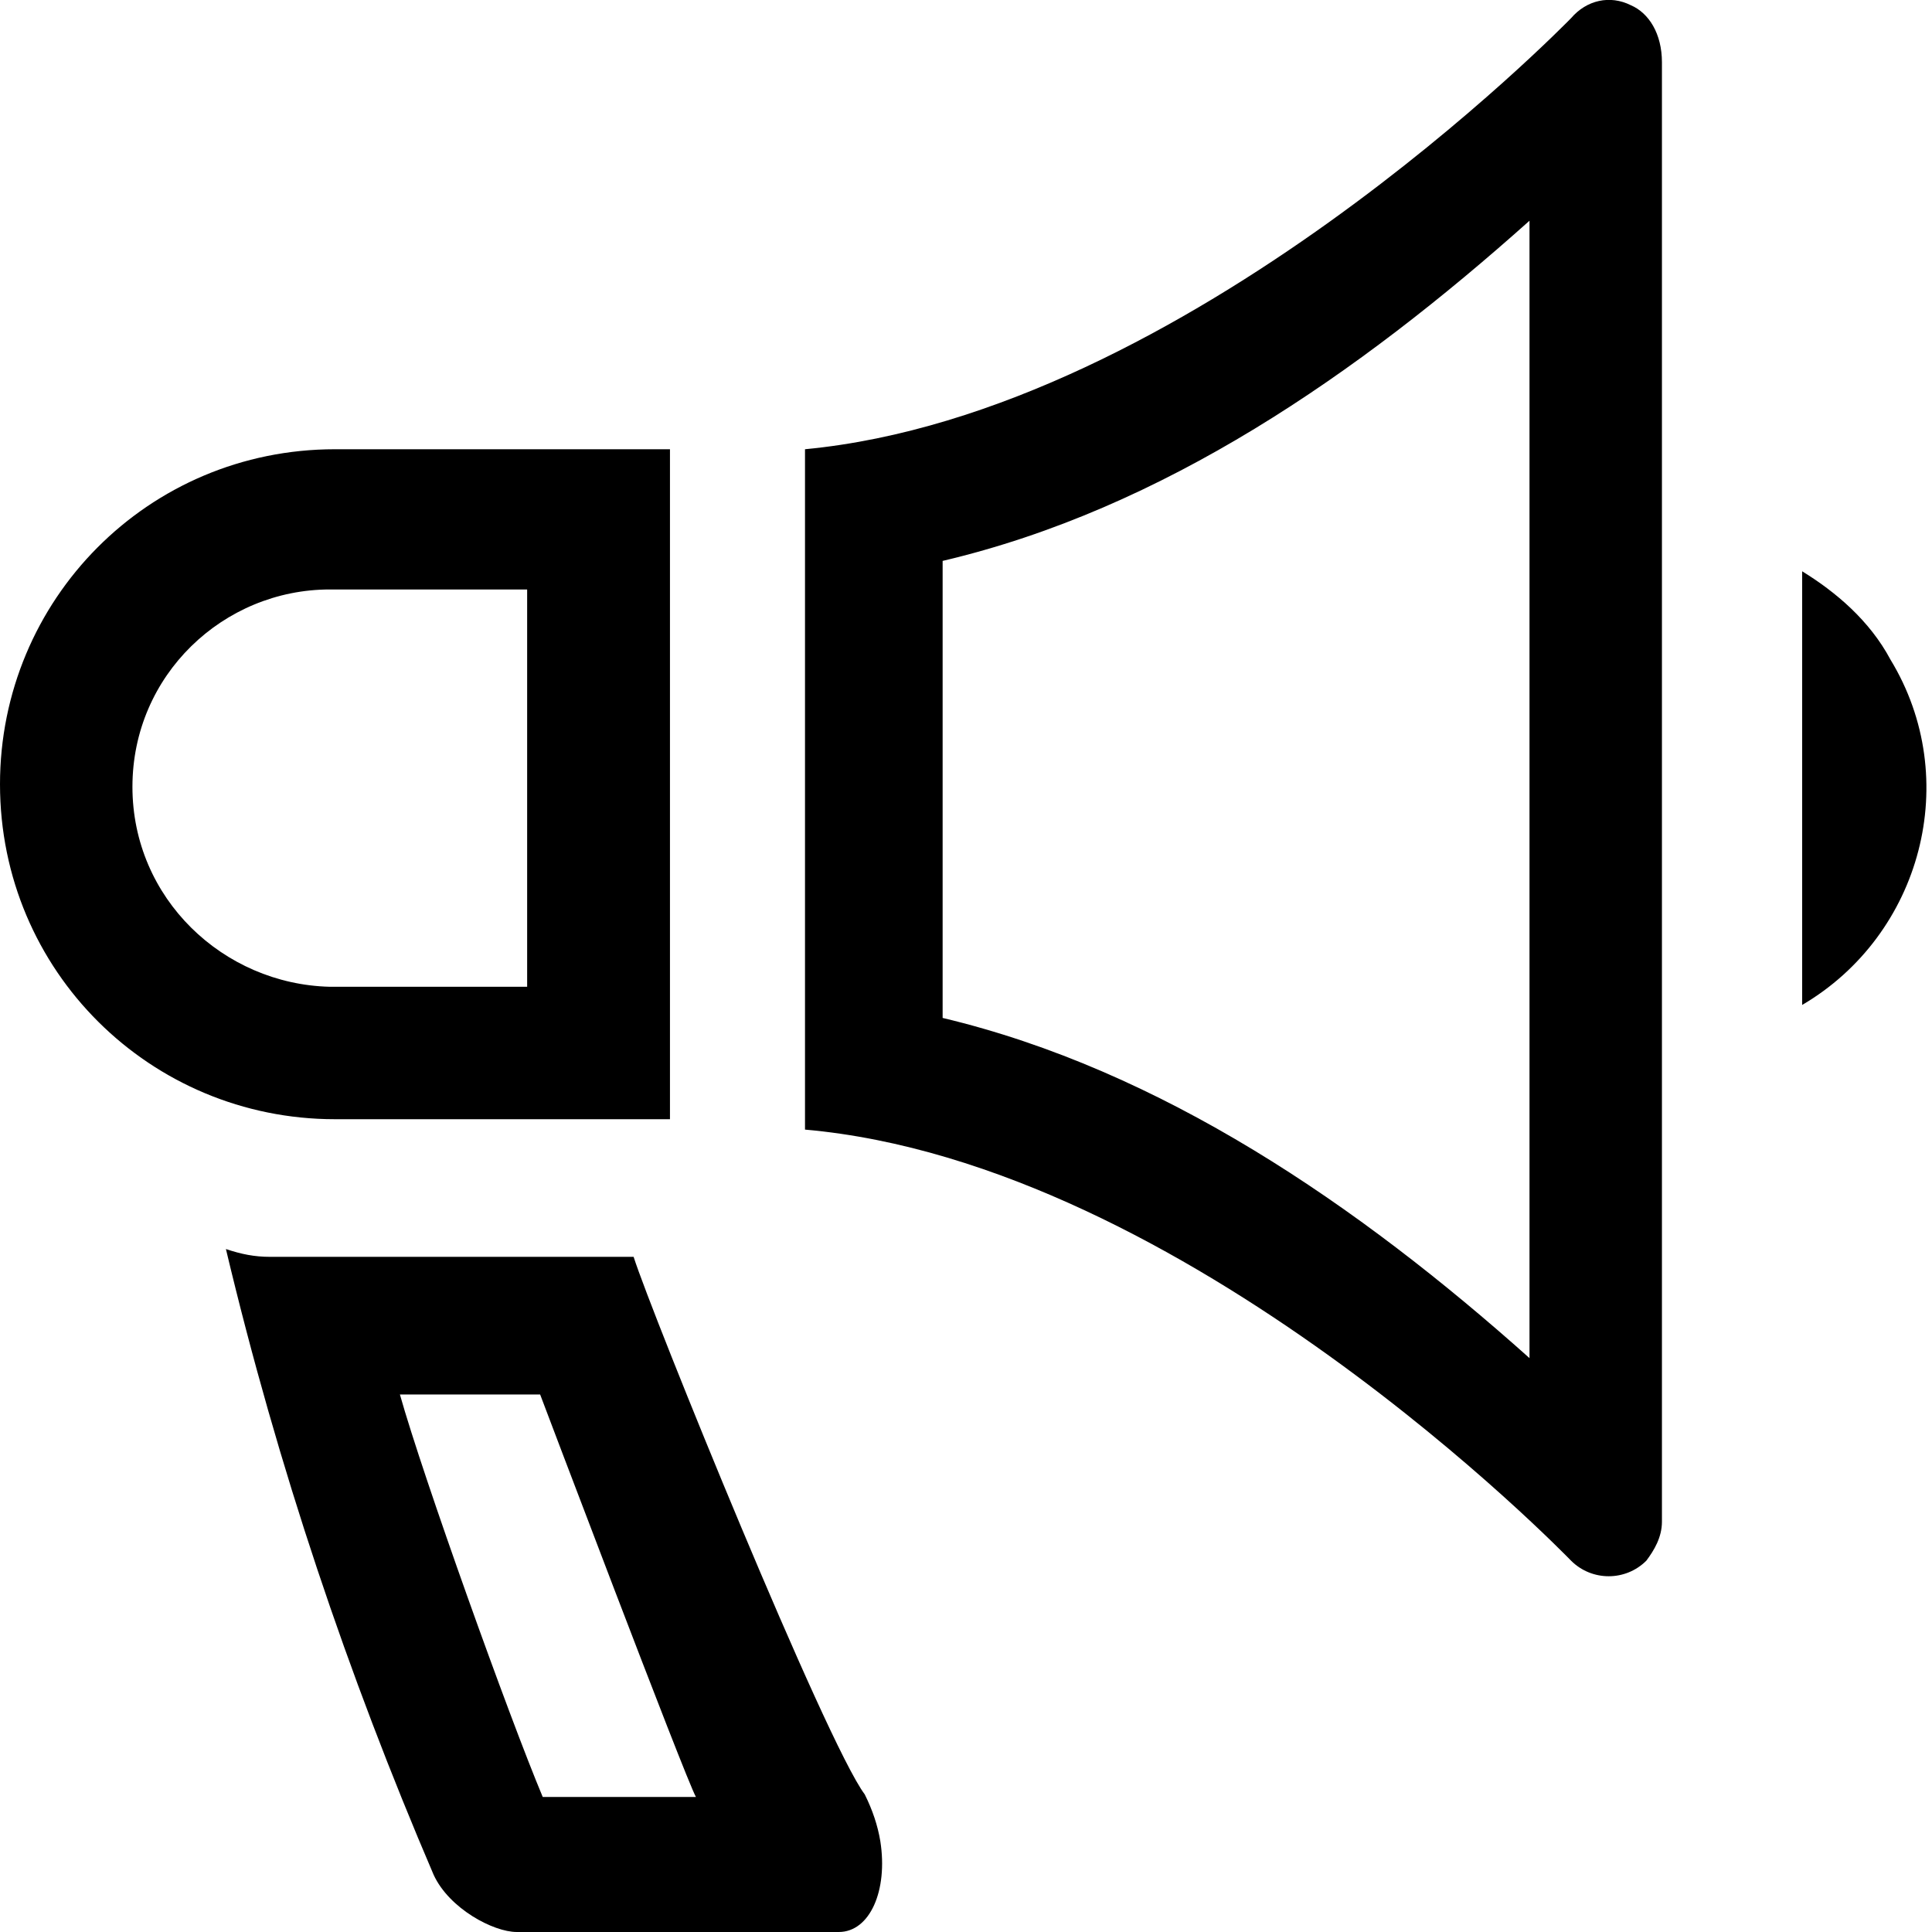
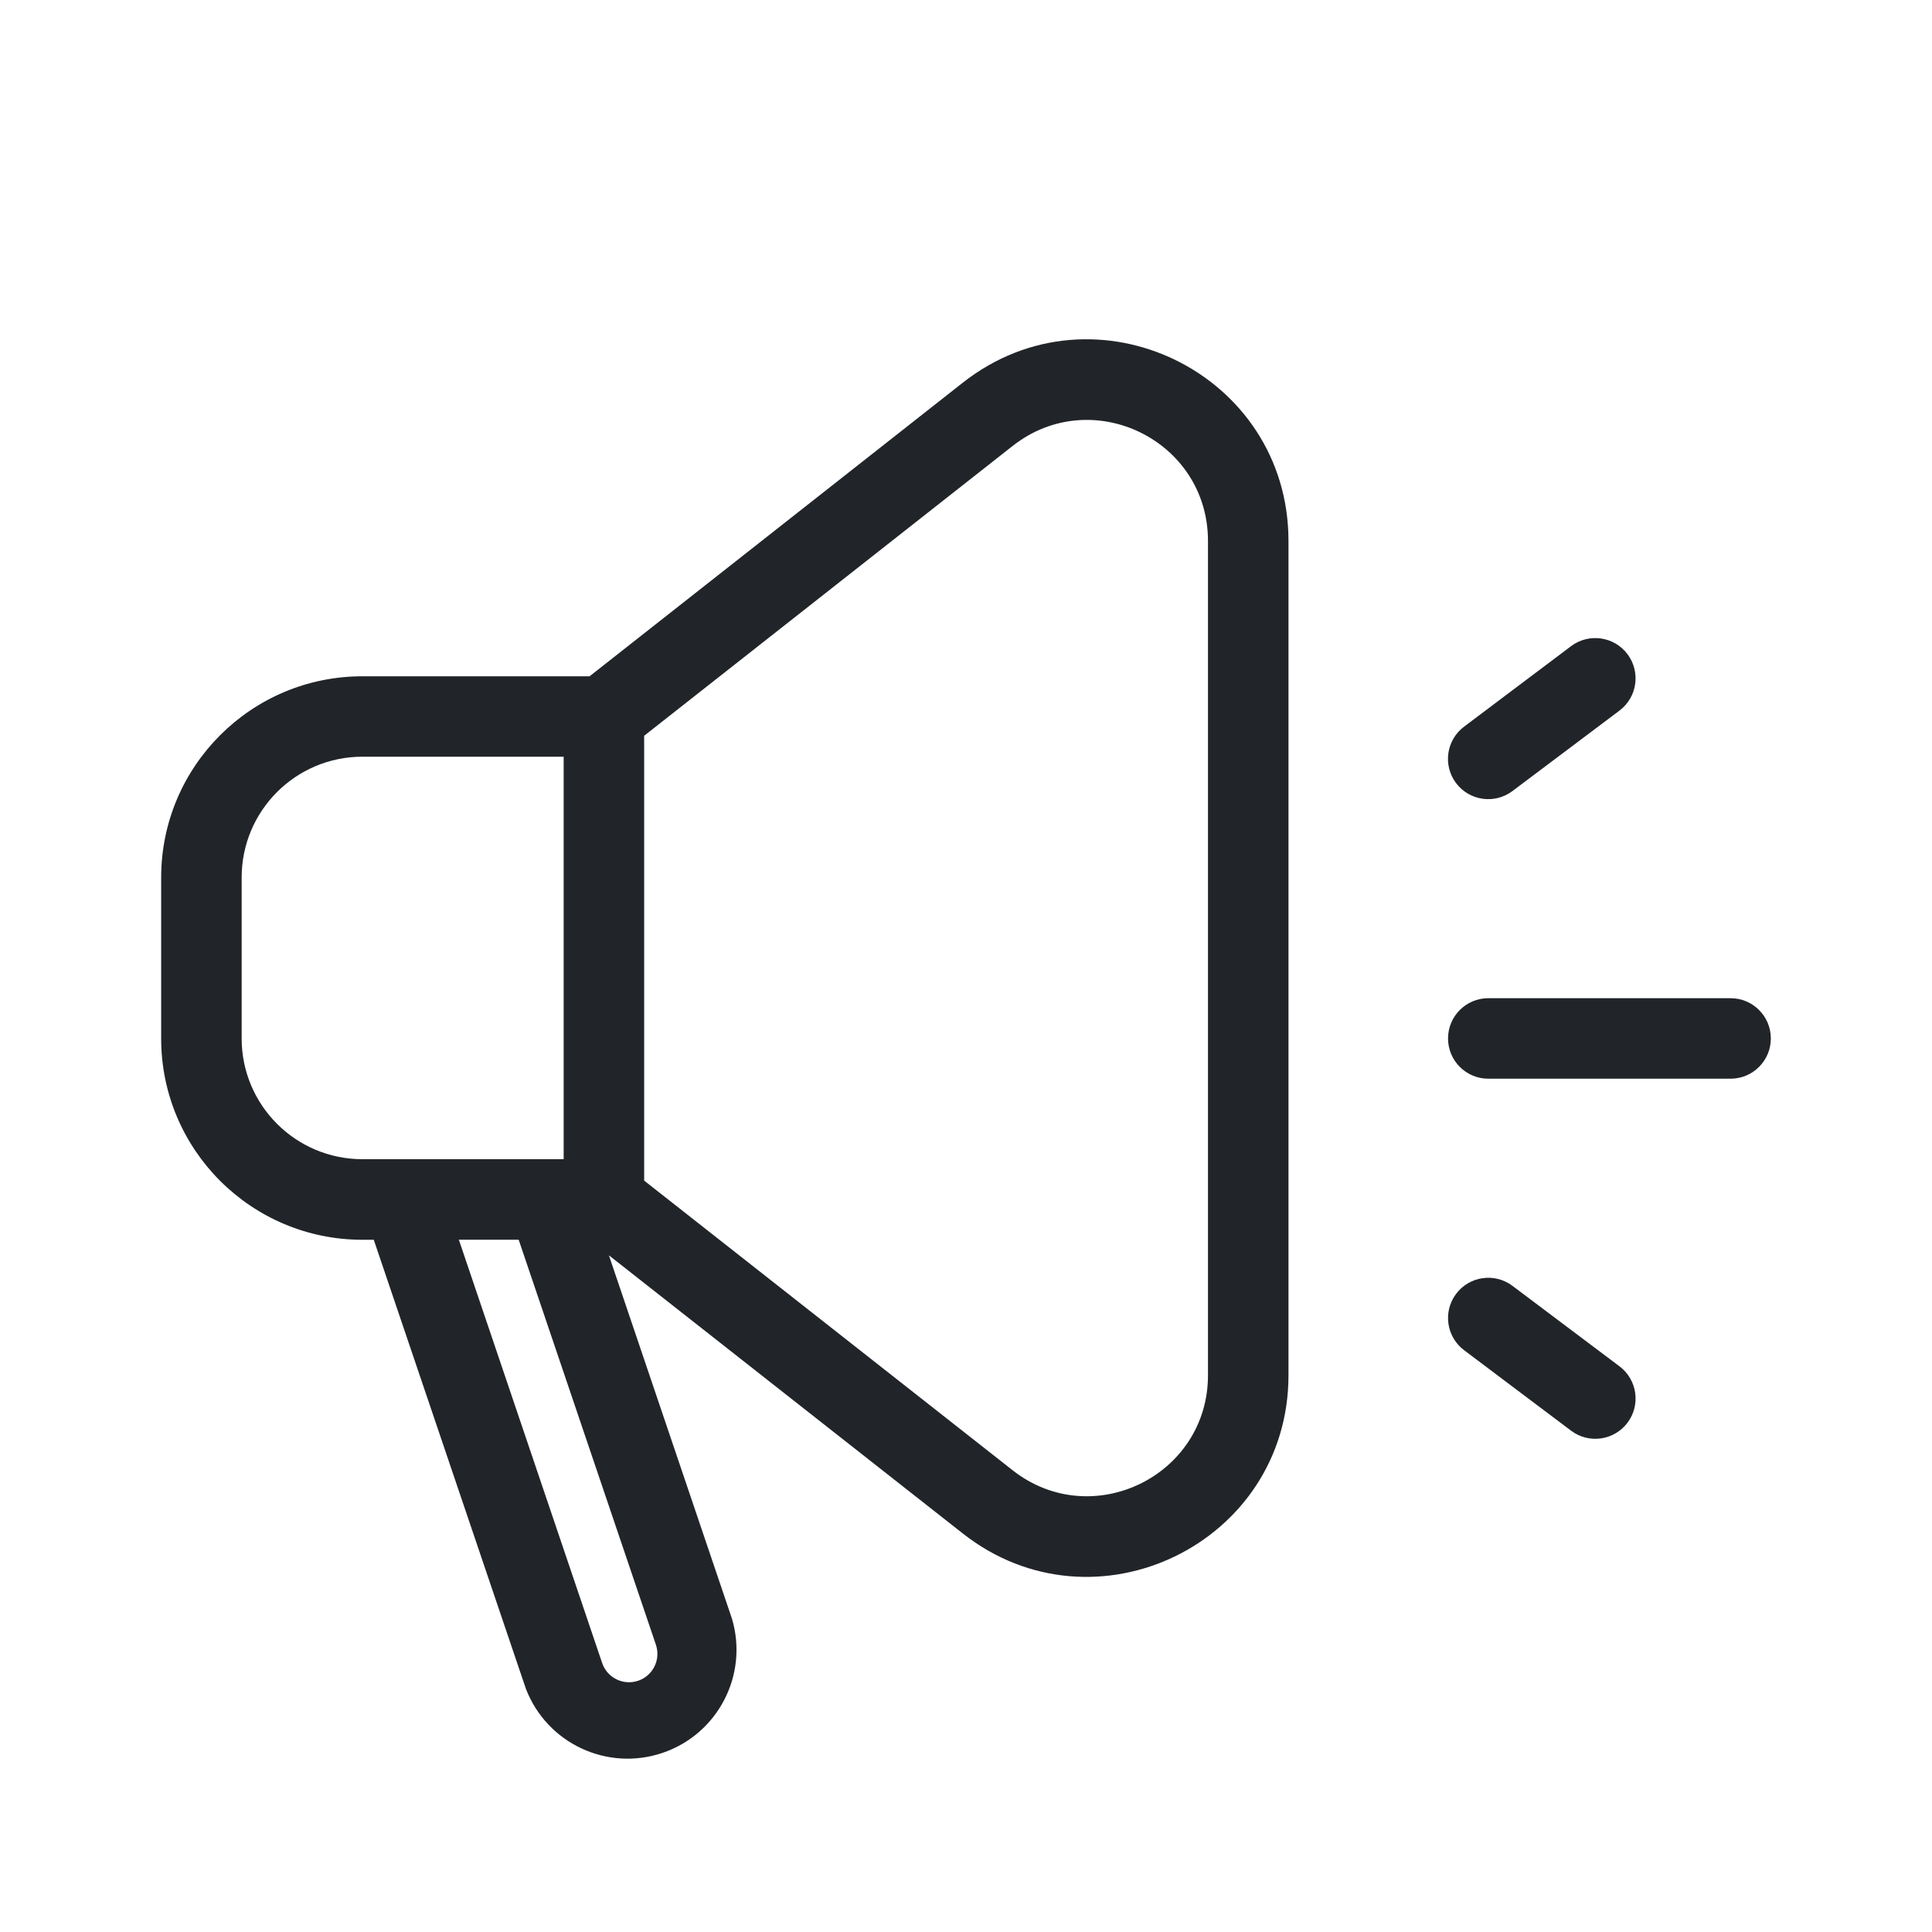
- <svg xmlns="http://www.w3.org/2000/svg" width="74.4" height="74.4" style="enable-background:new 0 0 74.4 74.4" xml:space="preserve" preserveAspectRatio="xMinYMid meet">
-   <path d="M62.8.2c-.8-.4-1.7-.2-2.3.5-.2.2-14.8 15.2-29.5 16.6v26.2c14.7 1.3 29.3 16.4 29.5 16.6.8.8 2.1.8 2.9 0 .3-.4.6-.9.6-1.5V2.4c0-1.1-.5-1.9-1.2-2.2zm-3.9 52.1c-6.6-5.9-14.2-11.1-22.6-13.1V21.6c8.5-2 16-7.2 22.6-13.1v43.8zM72.8 25.4c-.8-1.5-2.1-2.6-3.4-3.4v16.7C74 36 75.6 30 72.8 25.4zM25.8 43.2V17.3H12.9C5.7 17.3 0 23.1 0 30.2c0 7.2 5.8 12.9 12.9 12.9h12.9v.1zM5.1 30.3c0-4.3 3.5-7.6 7.6-7.6h7.6V38h-7.6c-4.1-.1-7.6-3.4-7.6-7.7zM24.4 48.4h-14c-.6 0-1.1-.1-1.7-.3 2 8.4 4.7 16.4 8 24.1.6 1.3 2.3 2.2 3.2 2.2h12.4c1.2 0 1.9-1.6 1.6-3.5-.1-.6-.3-1.2-.6-1.8-1.5-2-8.2-18.5-8.9-20.7zm-3.5 20.8c-1.3-3.1-4.6-12.3-5.5-15.5h5.4s5.6 14.8 6 15.5h-5.9z" />
+ <svg xmlns="http://www.w3.org/2000/svg" width="24" height="24" fill="none">
+   <path fill-rule="evenodd" clip-rule="evenodd" d="M12.579 5.54c.984-.774 2.427-.073 2.427 1.18v10.364c0 1.252-1.443 1.953-2.427 1.18l-4.577-3.598V9.14l4.577-3.6Zm3.427 1.18c0-2.087-2.405-3.256-4.046-1.966L7.324 8.401H4.502a2.5 2.5 0 0 0-2.5 2.5v2a2.5 2.5 0 0 0 2.5 2.5h.141l1.89 5.578a1.353 1.353 0 0 0 2.561-.867l-1.53-4.518 4.397 3.456c1.64 1.289 4.045.12 4.045-1.966V6.72ZM6.443 15.4H5.7l1.78 5.258a.352.352 0 0 0 .668-.226L6.443 15.4Zm.359-1h.2v-5h-2.5a1.5 1.5 0 0 0-1.5 1.5v2a1.5 1.5 0 0 0 1.5 1.5h2.3Zm11.186-1.5a.5.5 0 0 1 .5-.5h3.01a.5.5 0 0 1 0 1h-3.01a.5.5 0 0 1-.5-.5Zm2.13-4.073a.5.5 0 1 0-.602-.8l-1.329 1a.5.5 0 0 0 .601.8l1.33-1Zm-2.03 7.246a.5.5 0 0 0 .1.7l1.329 1a.5.5 0 0 0 .601-.8l-1.33-1a.5.5 0 0 0-.7.1Z" fill="#212529" />
</svg>
